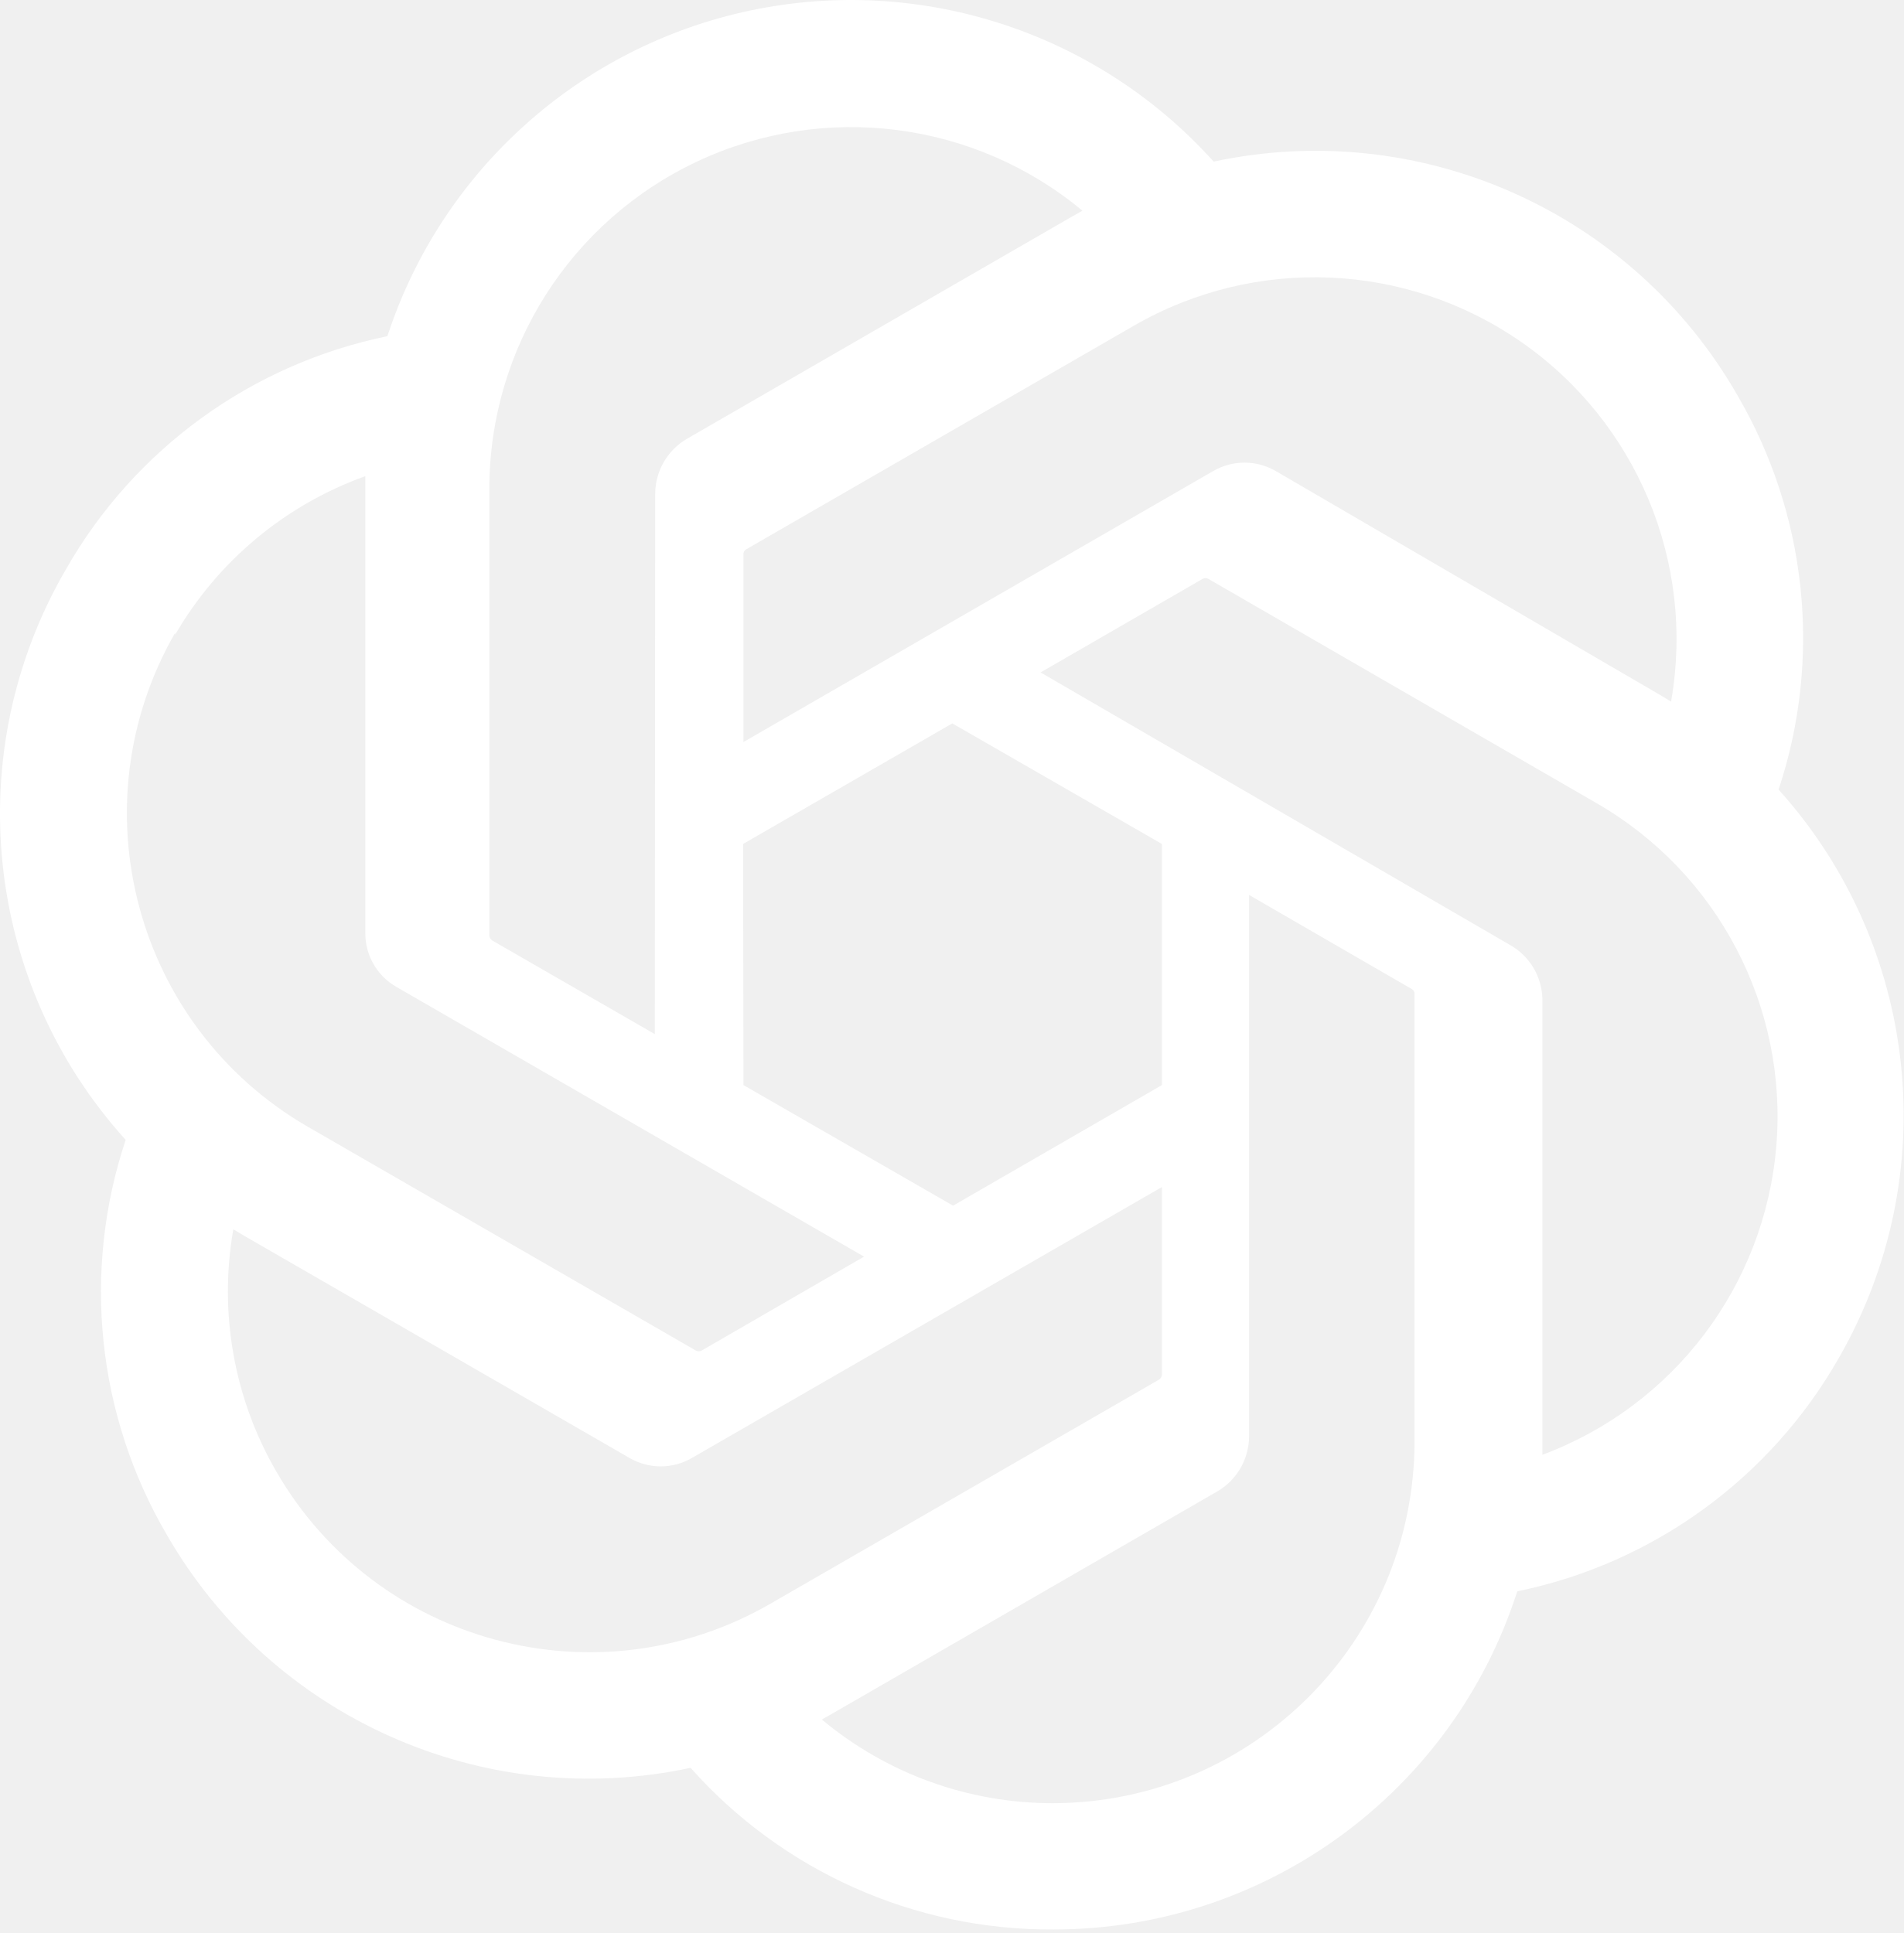
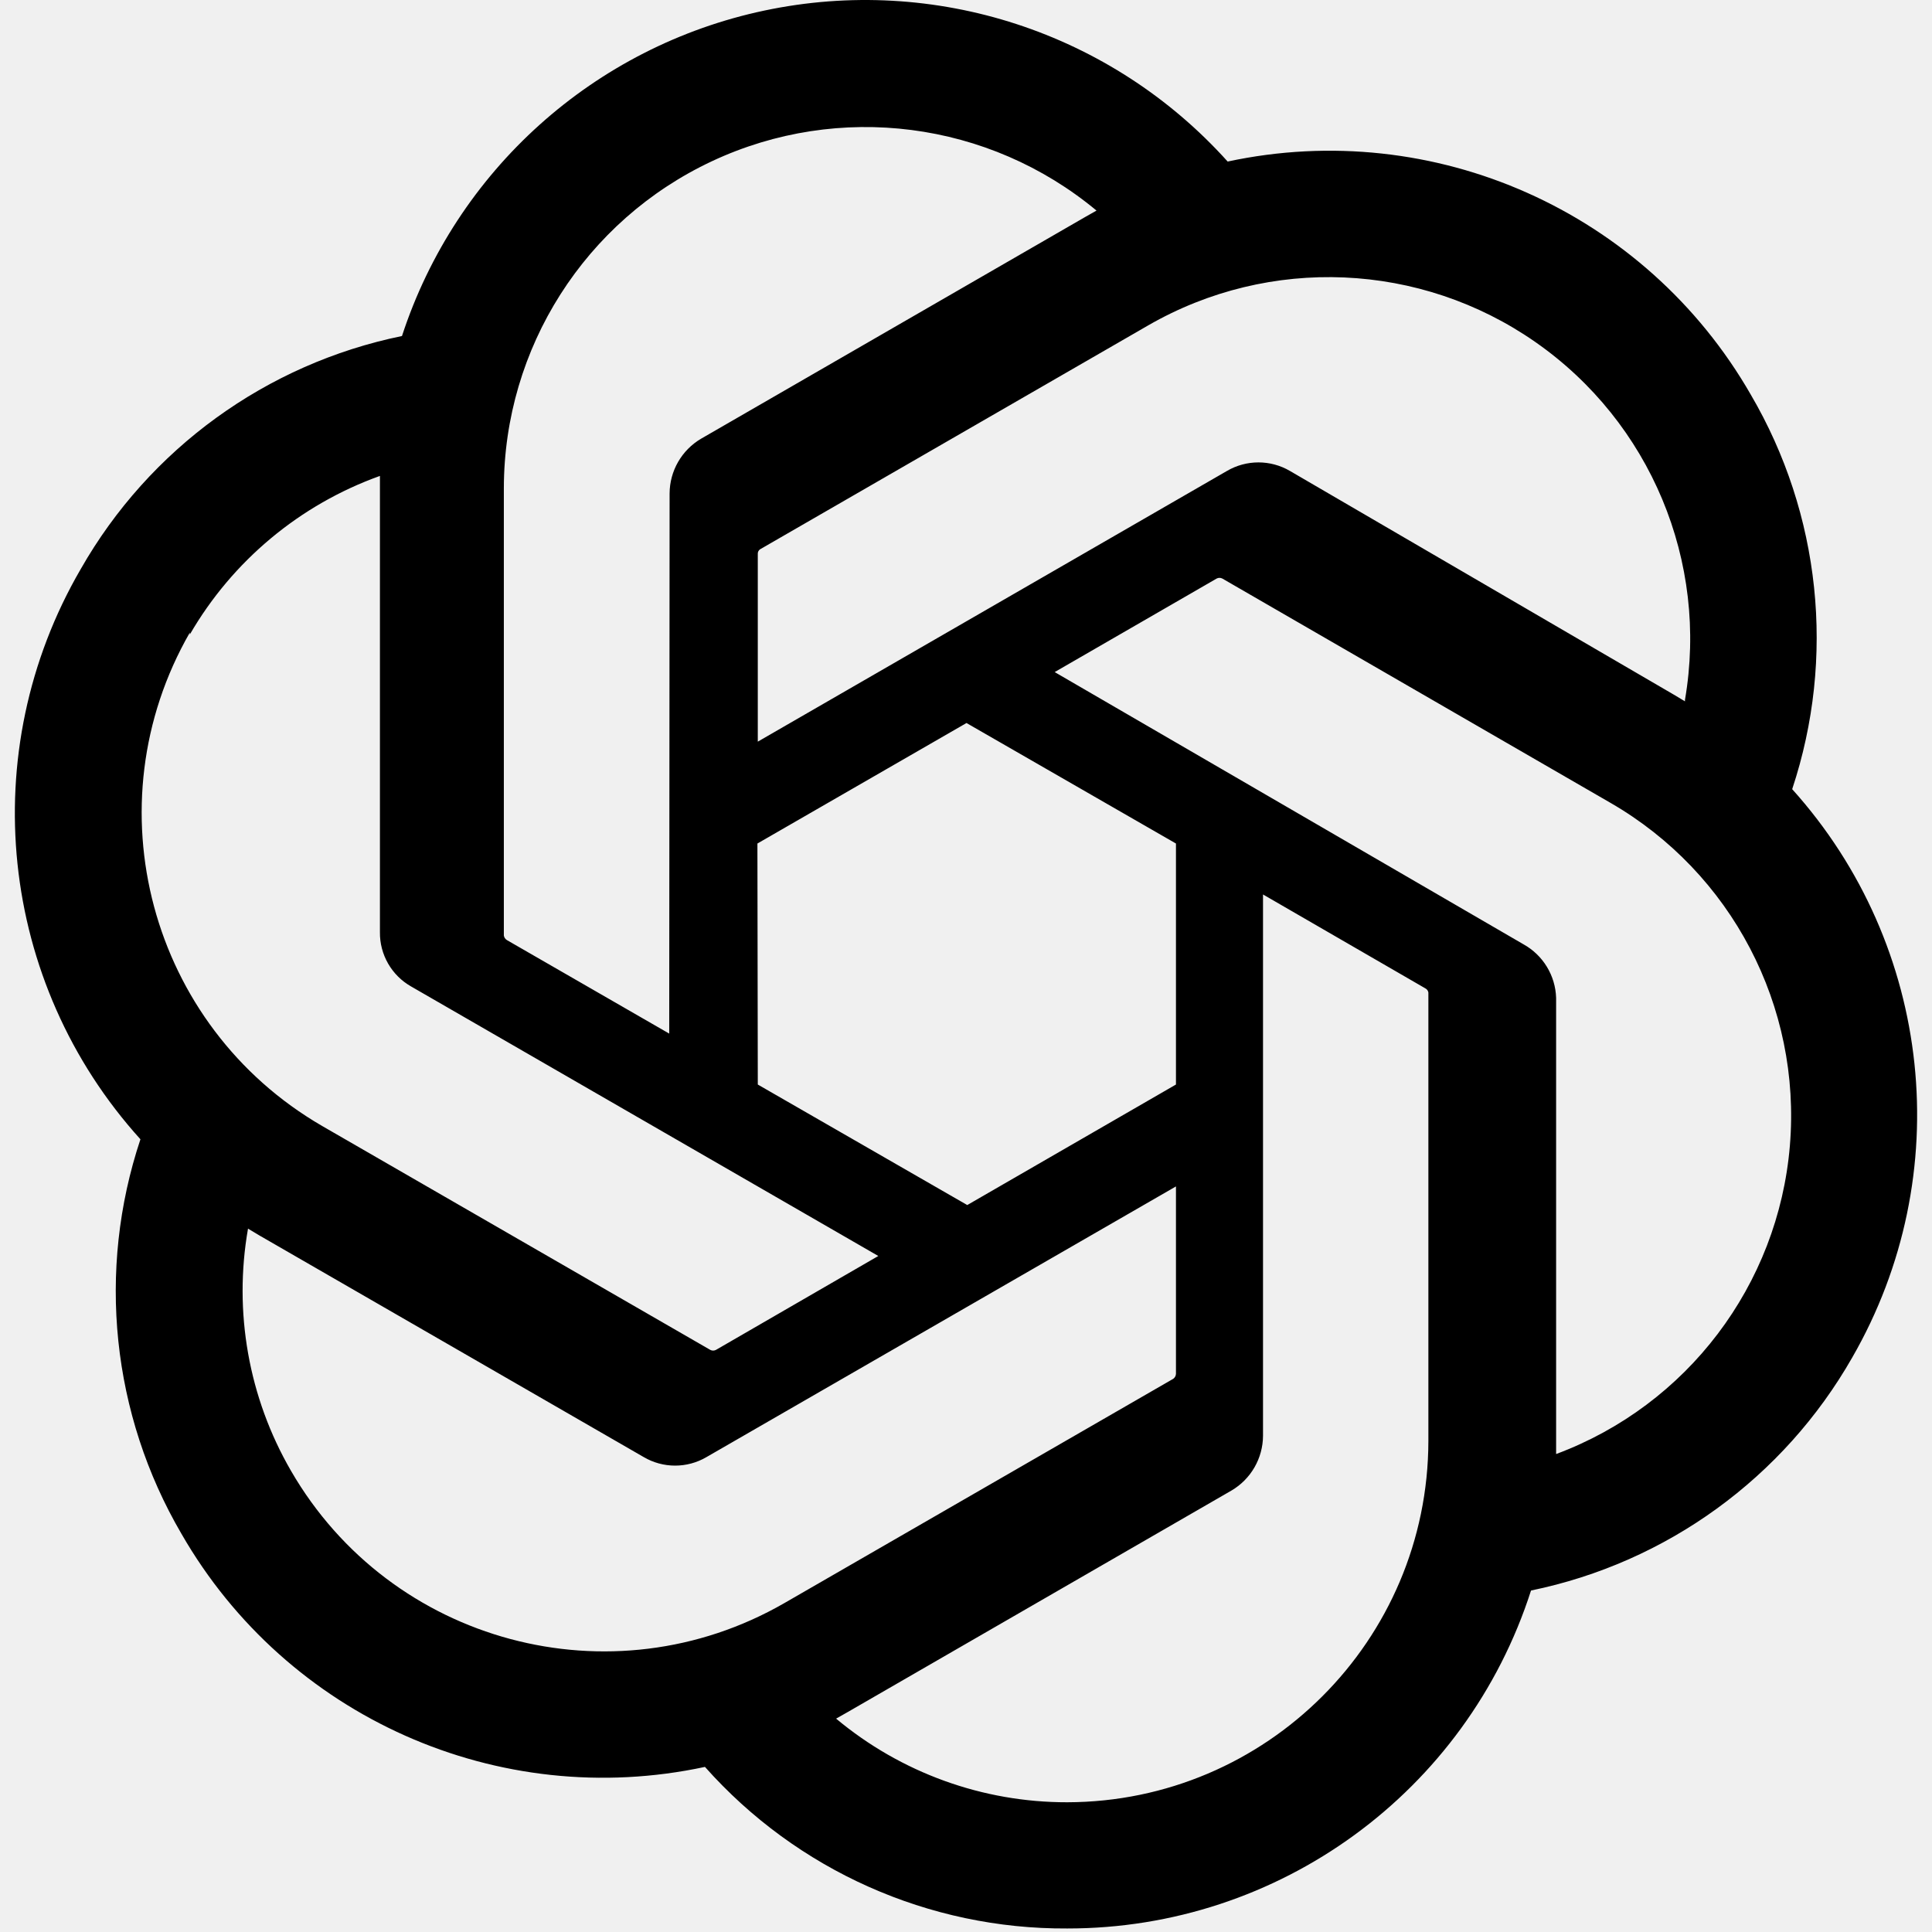
- <svg xmlns="http://www.w3.org/2000/svg" fill="#ffffff" width="256" height="260" preserveAspectRatio="xMidYMid" viewBox="0 0 256 260">
-   <path fill="#ffffff" d="M239.184 106.203a64.716 64.716 0 0 0-5.576-53.103C219.452 28.459 191 15.784 163.213 21.74A65.586 65.586 0 0 0 52.096 45.22a64.716 64.716 0 0 0-43.23 31.36c-14.31 24.602-11.061 55.634 8.033 76.74a64.665 64.665 0 0 0 5.525 53.102c14.174 24.65 42.644 37.324 70.446 31.36a64.72 64.72 0 0 0 48.754 21.744c28.481.025 53.714-18.361 62.414-45.481a64.767 64.767 0 0 0 43.229-31.36c14.137-24.558 10.875-55.423-8.083-76.483Zm-97.56 136.338a48.397 48.397 0 0 1-31.105-11.255l1.535-.87 51.67-29.825a8.595 8.595 0 0 0 4.247-7.367v-72.85l21.845 12.636c.218.111.37.32.409.563v60.367c-.056 26.818-21.783 48.545-48.601 48.601Zm-104.466-44.61a48.345 48.345 0 0 1-5.781-32.589l1.534.921 51.722 29.826a8.339 8.339 0 0 0 8.441 0l63.181-36.425v25.221a.87.87 0 0 1-.358.665l-52.335 30.184c-23.257 13.398-52.97 5.431-66.404-17.803ZM23.549 85.38a48.499 48.499 0 0 1 25.58-21.333v61.39a8.288 8.288 0 0 0 4.195 7.316l62.874 36.272-21.845 12.636a.819.819 0 0 1-.767 0L41.353 151.53c-23.211-13.454-31.171-43.144-17.804-66.405v.256Zm179.466 41.695-63.08-36.63L161.73 77.86a.819.819 0 0 1 .768 0l52.233 30.184a48.6 48.6 0 0 1-7.316 87.635v-61.391a8.544 8.544 0 0 0-4.4-7.213Zm21.742-32.69-1.535-.922-51.619-30.081a8.39 8.39 0 0 0-8.492 0L99.98 99.808V74.587a.716.716 0 0 1 .307-.665l52.233-30.133a48.652 48.652 0 0 1 72.236 50.391v.205ZM88.061 139.097l-21.845-12.585a.87.87 0 0 1-.41-.614V65.685a48.652 48.652 0 0 1 79.757-37.346l-1.535.87-51.67 29.825a8.595 8.595 0 0 0-4.246 7.367l-.051 72.697Zm11.868-25.58 28.138-16.217 28.188 16.218v32.434l-28.086 16.218-28.188-16.218-.052-32.434Z" />
+ <svg xmlns="http://www.w3.org/2000/svg" fill="#000000" width="24" height="24" preserveAspectRatio="xMidYMid" viewBox="0 0 256 260">
+   <path fill="#000000" d="M239.184 106.203a64.716 64.716 0 0 0-5.576-53.103C219.452 28.459 191 15.784 163.213 21.74A65.586 65.586 0 0 0 52.096 45.22a64.716 64.716 0 0 0-43.23 31.36c-14.31 24.602-11.061 55.634 8.033 76.74a64.665 64.665 0 0 0 5.525 53.102c14.174 24.65 42.644 37.324 70.446 31.36a64.72 64.72 0 0 0 48.754 21.744c28.481.025 53.714-18.361 62.414-45.481a64.767 64.767 0 0 0 43.229-31.36c14.137-24.558 10.875-55.423-8.083-76.483Zm-97.56 136.338a48.397 48.397 0 0 1-31.105-11.255l1.535-.87 51.67-29.825a8.595 8.595 0 0 0 4.247-7.367v-72.85l21.845 12.636c.218.111.37.32.409.563v60.367c-.056 26.818-21.783 48.545-48.601 48.601Zm-104.466-44.61a48.345 48.345 0 0 1-5.781-32.589l1.534.921 51.722 29.826a8.339 8.339 0 0 0 8.441 0l63.181-36.425v25.221a.87.87 0 0 1-.358.665l-52.335 30.184c-23.257 13.398-52.97 5.431-66.404-17.803ZM23.549 85.38a48.499 48.499 0 0 1 25.58-21.333v61.39a8.288 8.288 0 0 0 4.195 7.316l62.874 36.272-21.845 12.636a.819.819 0 0 1-.767 0L41.353 151.53c-23.211-13.454-31.171-43.144-17.804-66.405v.256Zm179.466 41.695-63.08-36.63L161.73 77.86a.819.819 0 0 1 .768 0l52.233 30.184a48.6 48.6 0 0 1-7.316 87.635v-61.391a8.544 8.544 0 0 0-4.4-7.213Zm21.742-32.69-1.535-.922-51.619-30.081a8.39 8.39 0 0 0-8.492 0L99.98 99.808V74.587a.716.716 0 0 1 .307-.665l52.233-30.133a48.652 48.652 0 0 1 72.236 50.391v.205ZM88.061 139.097l-21.845-12.585a.87.87 0 0 1-.41-.614V65.685a48.652 48.652 0 0 1 79.757-37.346l-1.535.87-51.67 29.825a8.595 8.595 0 0 0-4.246 7.367l-.051 72.697Zm11.868-25.58 28.138-16.217 28.188 16.218v32.434l-28.086 16.218-28.188-16.218-.052-32.434Z" />
</svg>
